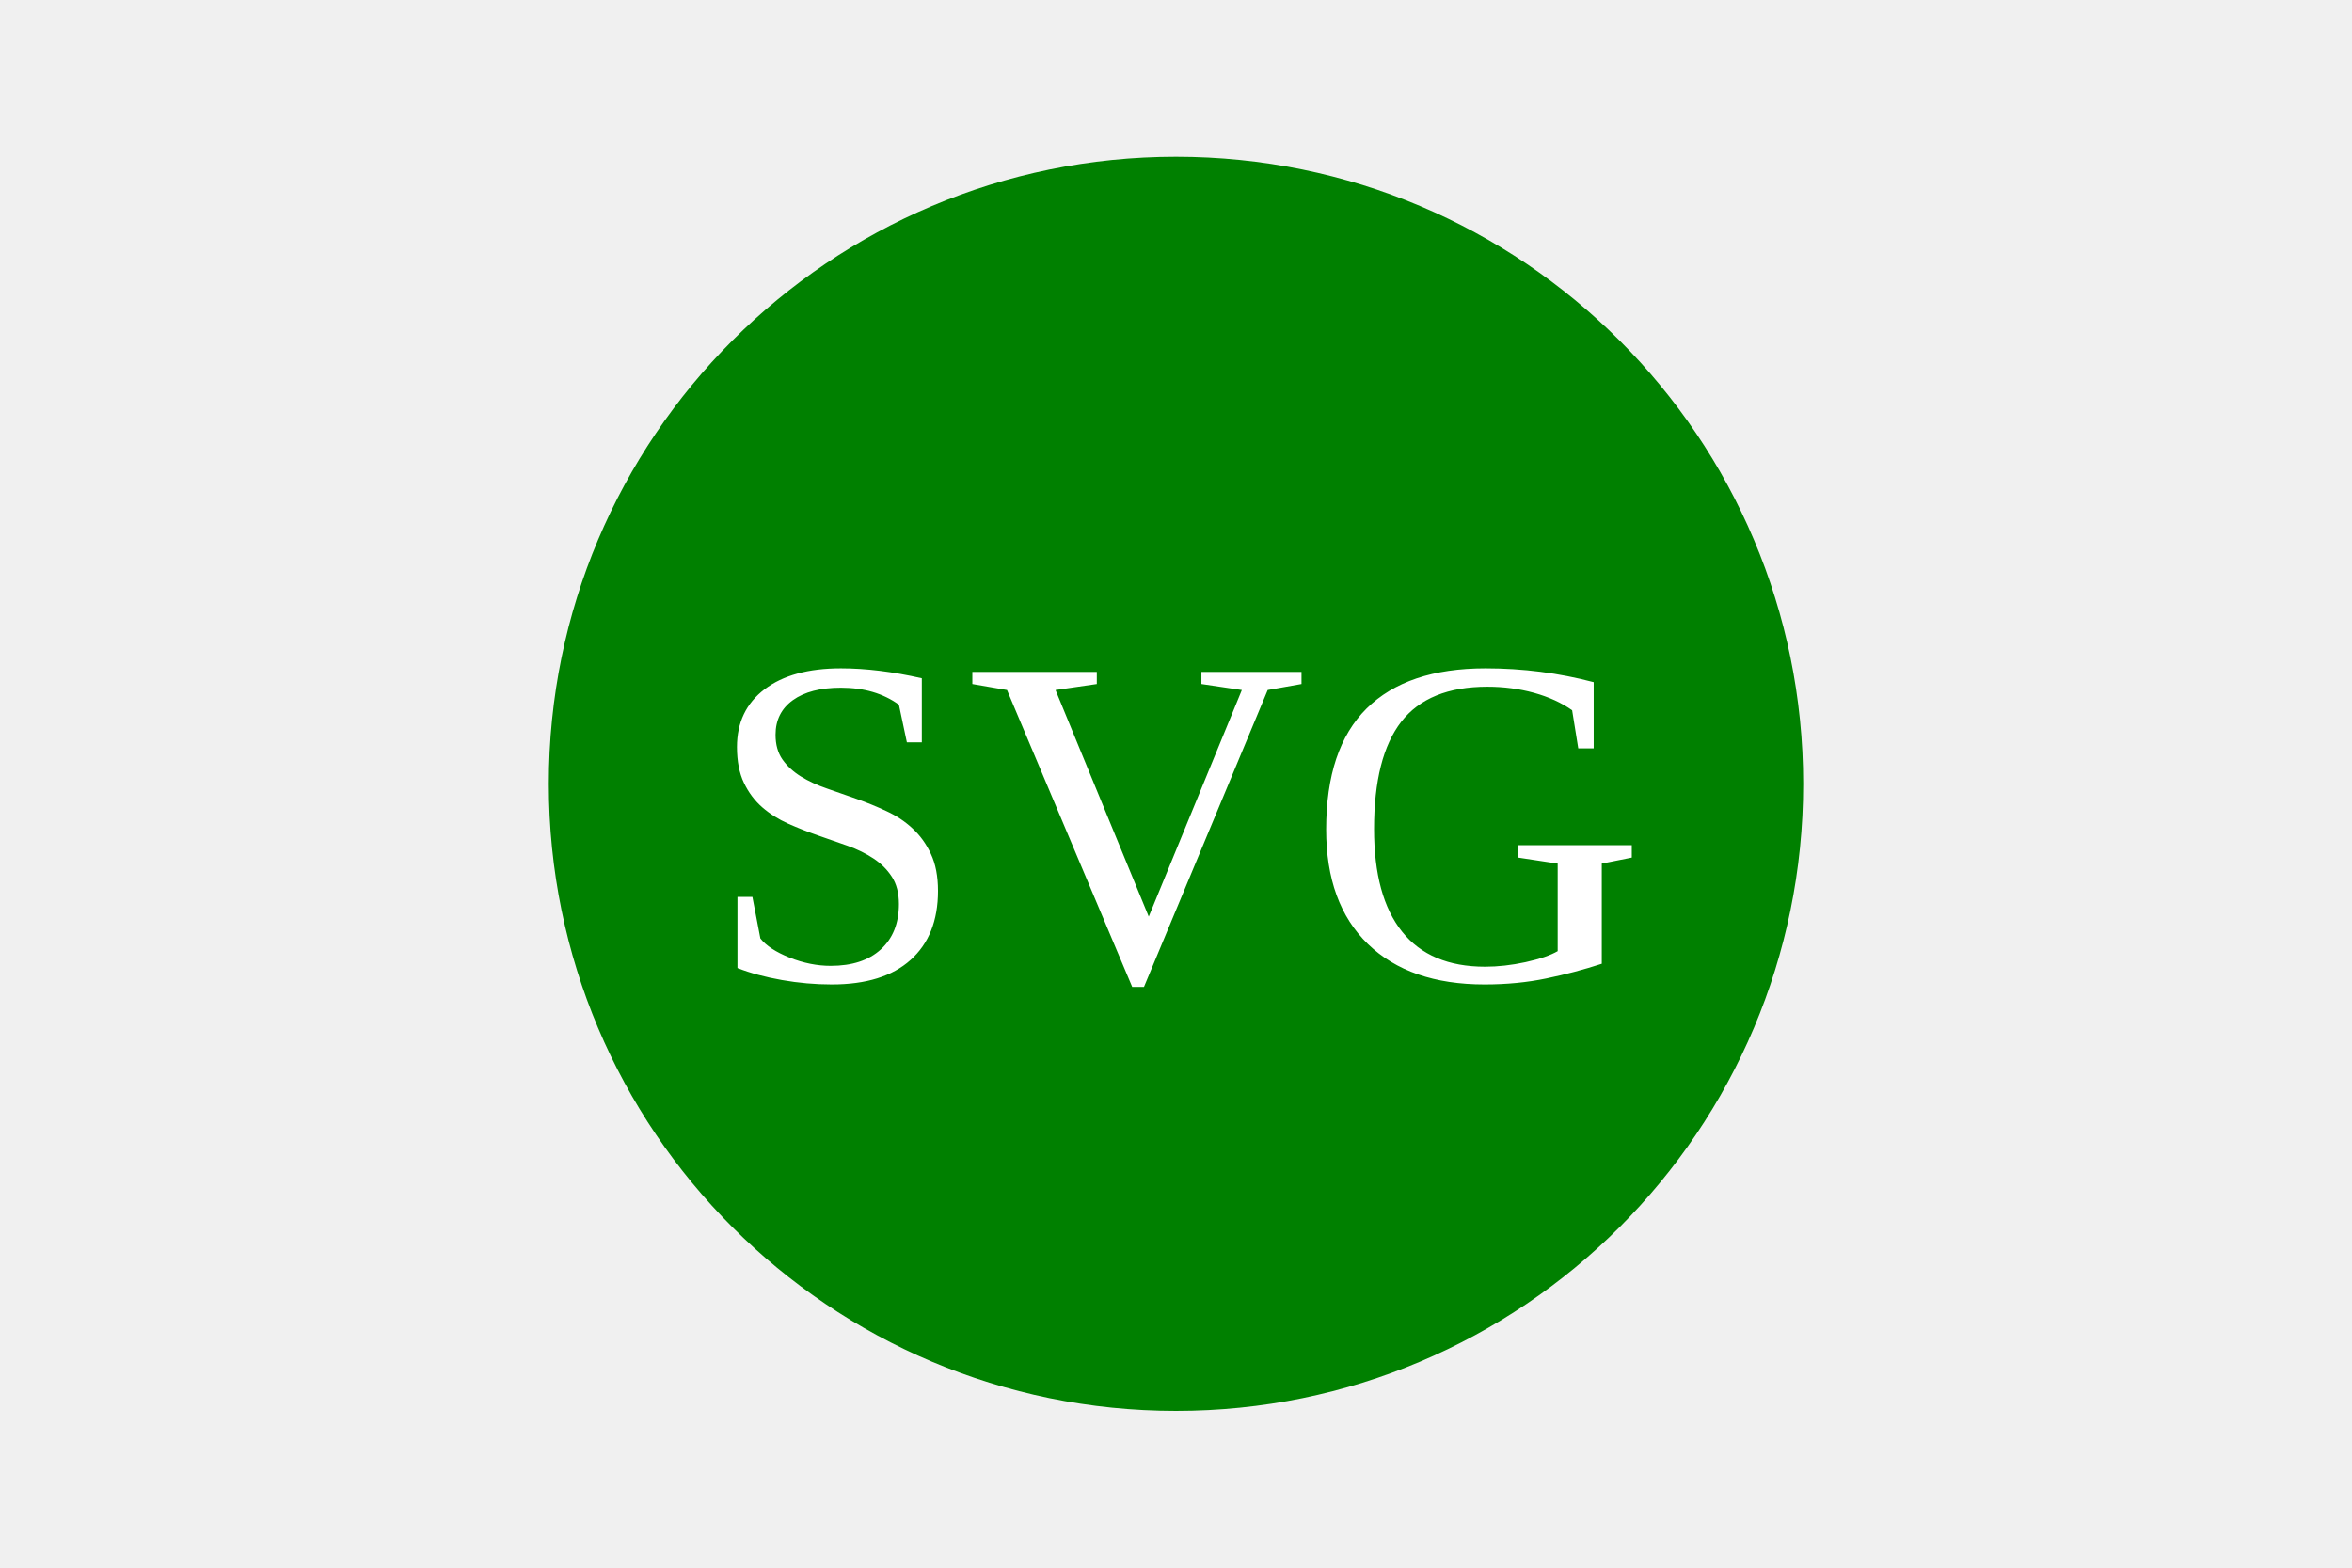
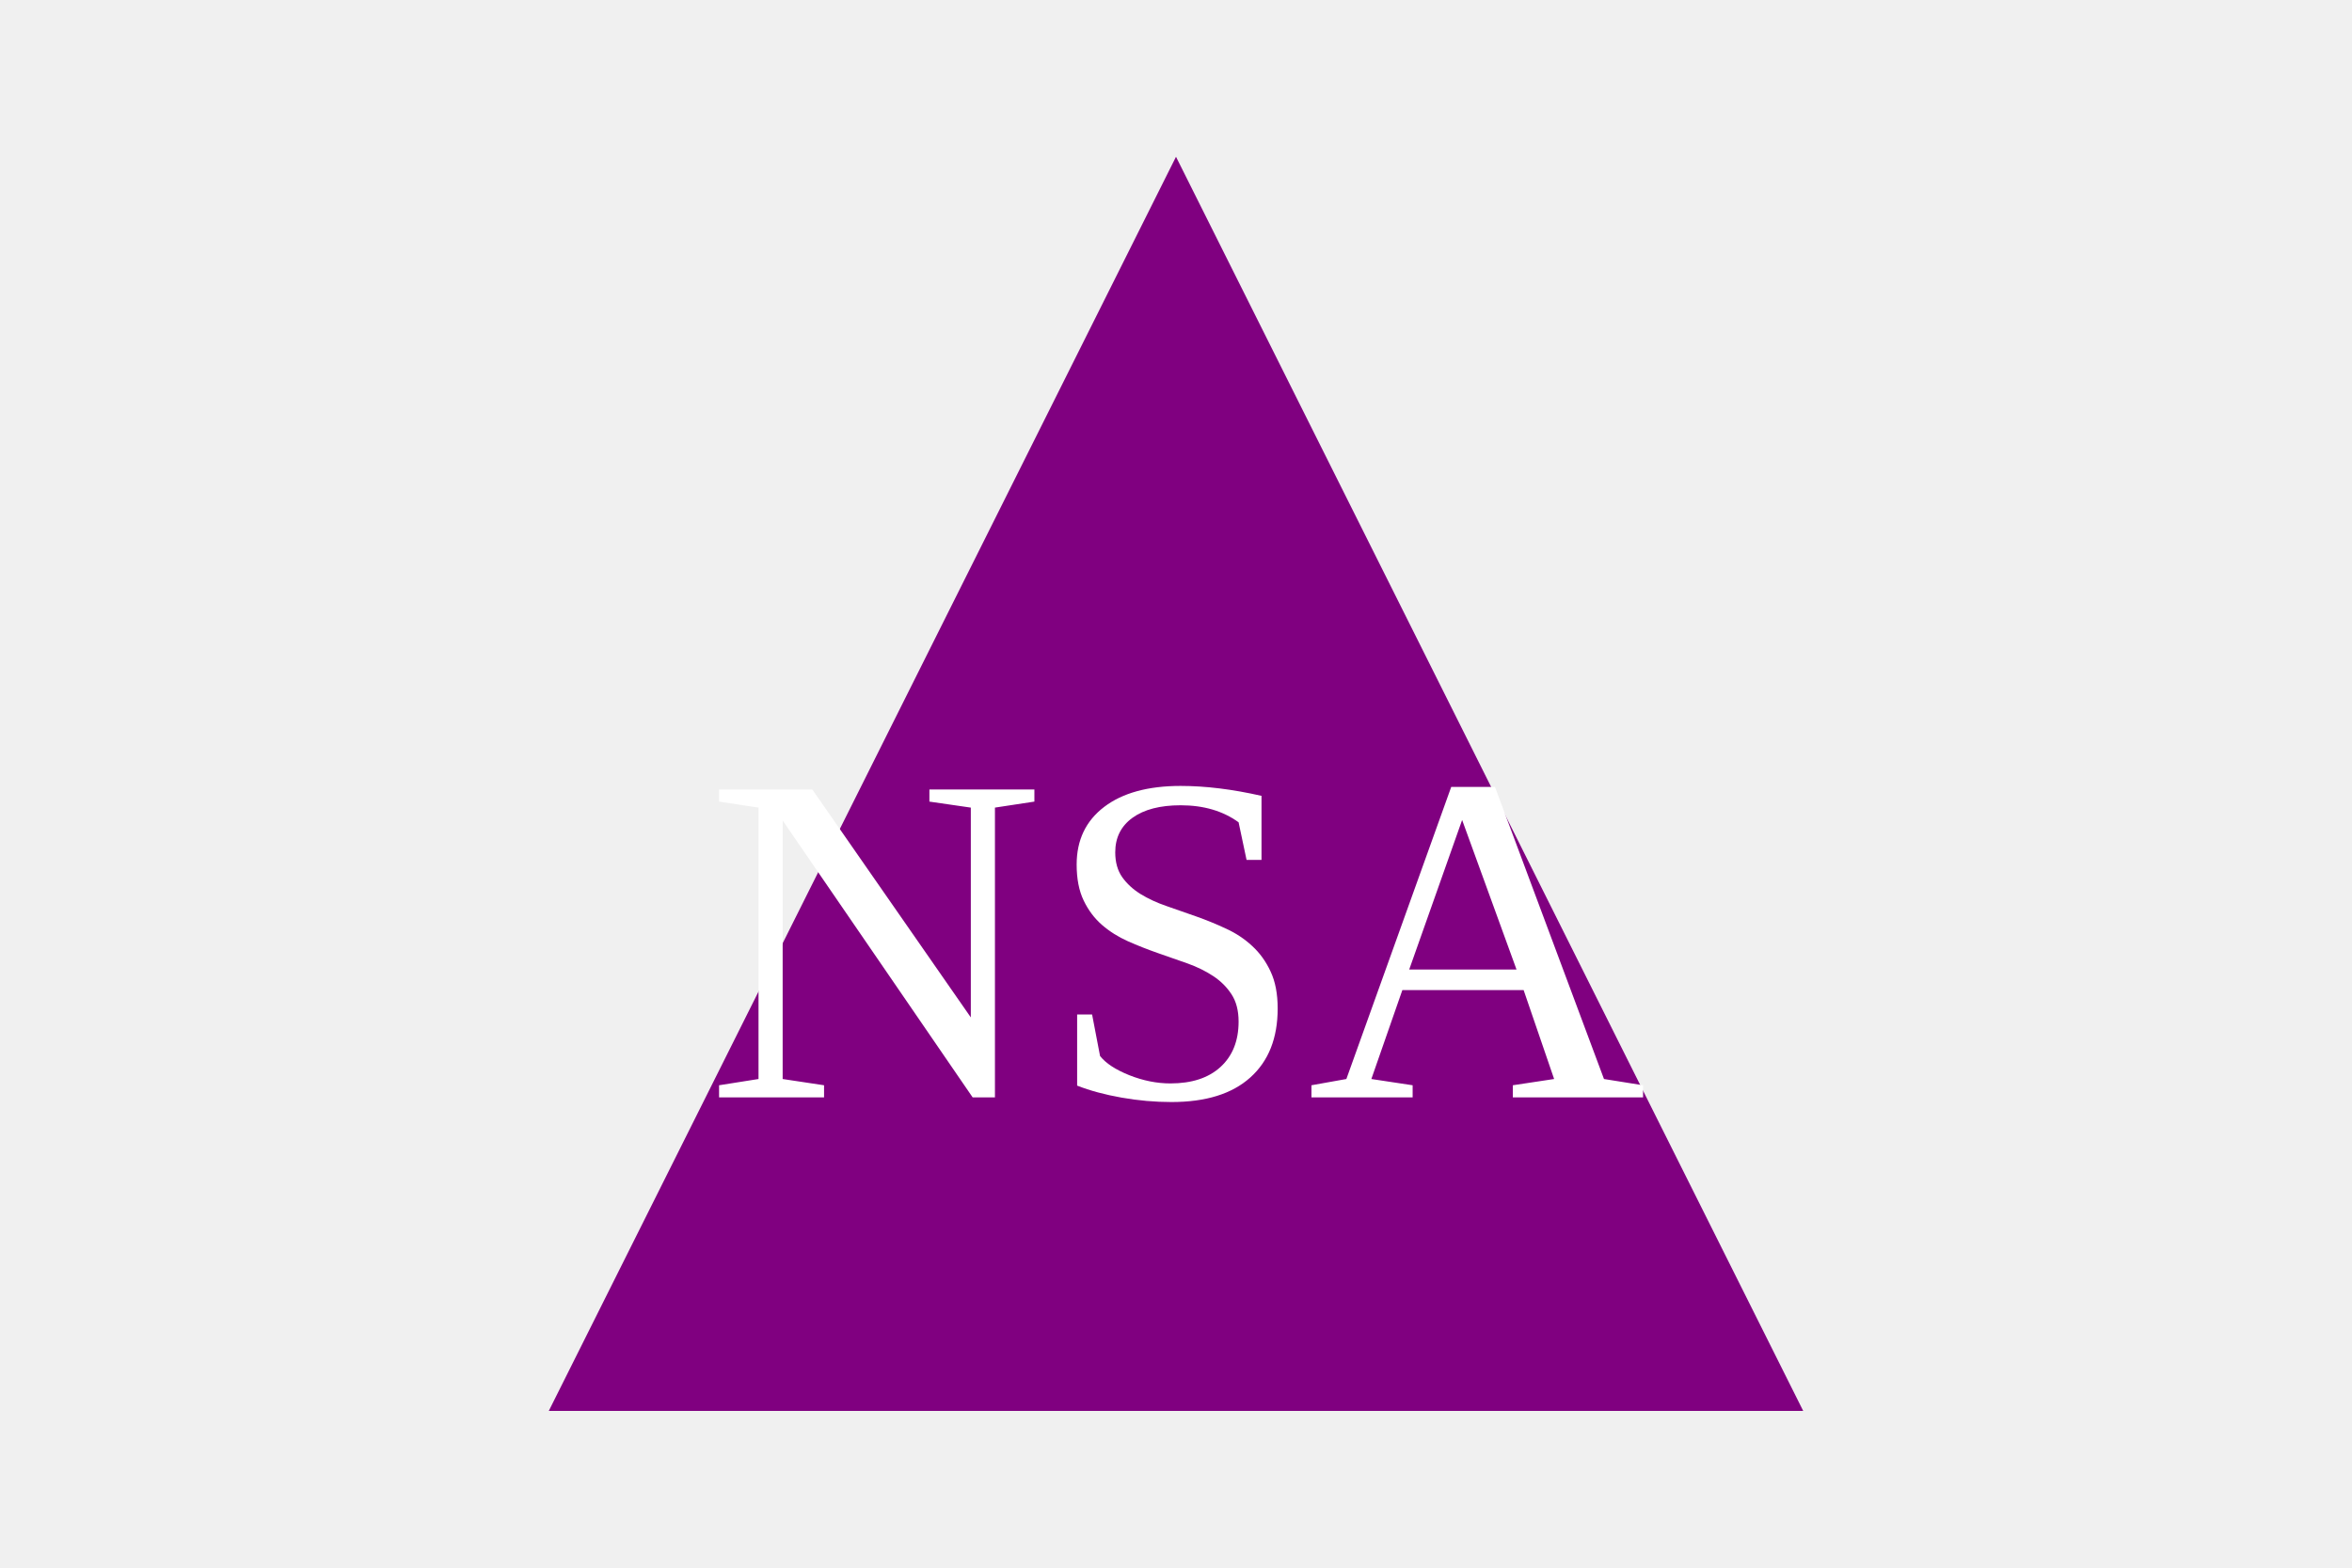
<svg xmlns="http://www.w3.org/2000/svg" version="1.1" width="300" height="200">
-   <circle cx="150" cy="100" r="80" fill="green" />
-   <text x="150" y="125" font-size="60" text-anchor="middle" fill="white">SVG</text>
+   <polygon fill="Purple" points="70,180 230,180 150,20" />
+   <text x="150" y="140" font-size="60" text-anchor="middle" fill="White">NSA</text>
</svg>
